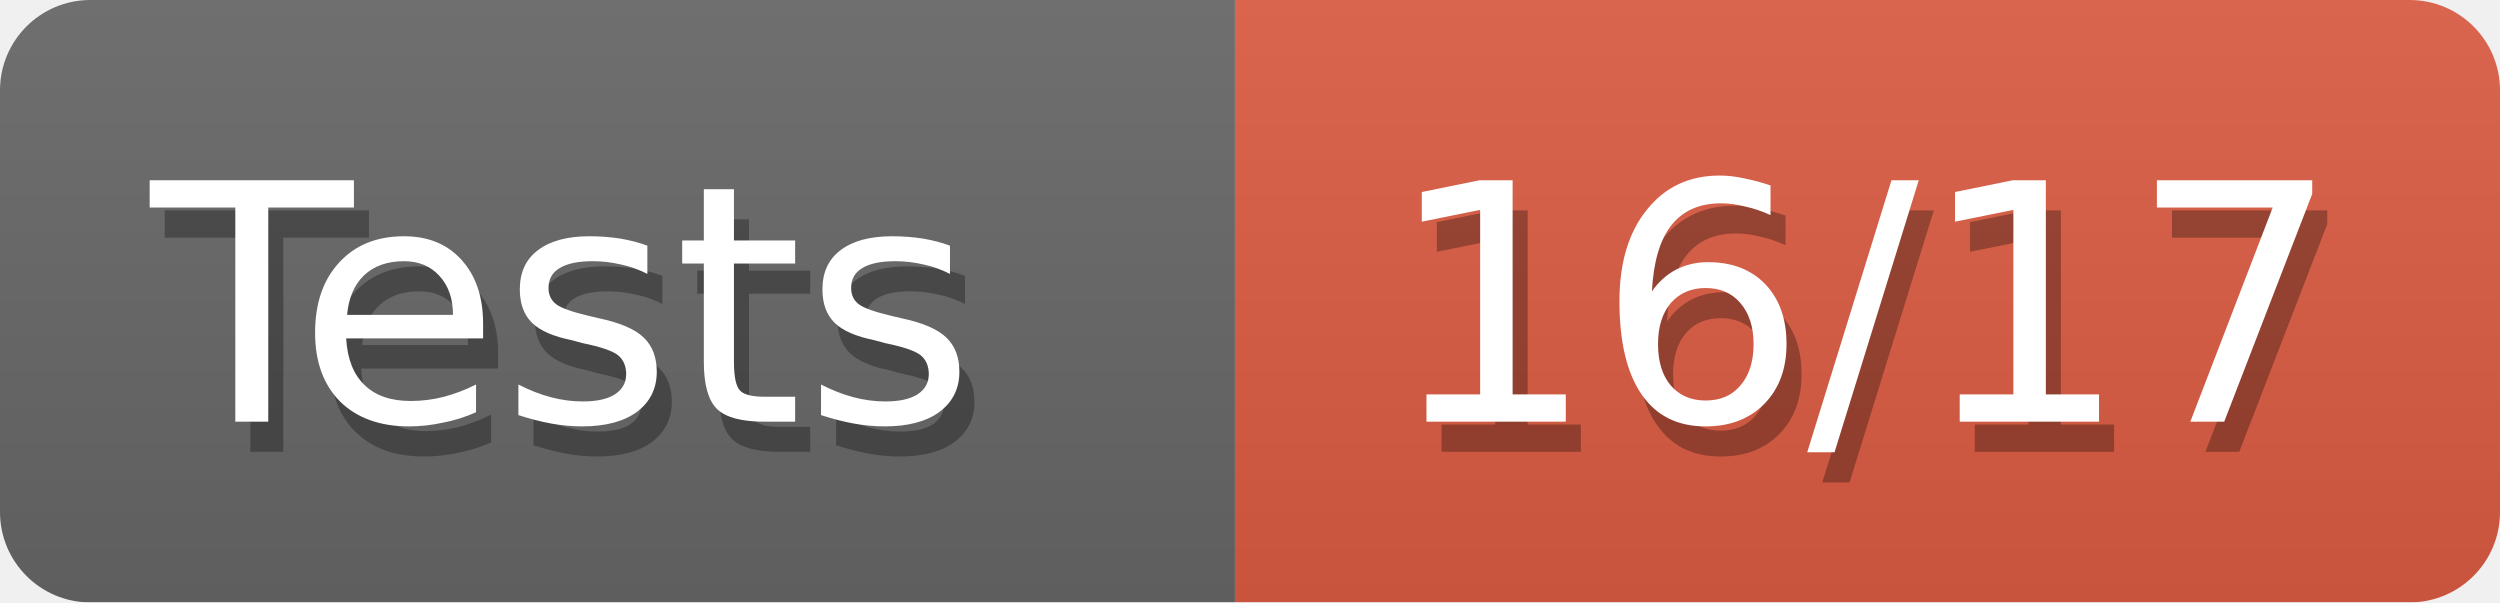
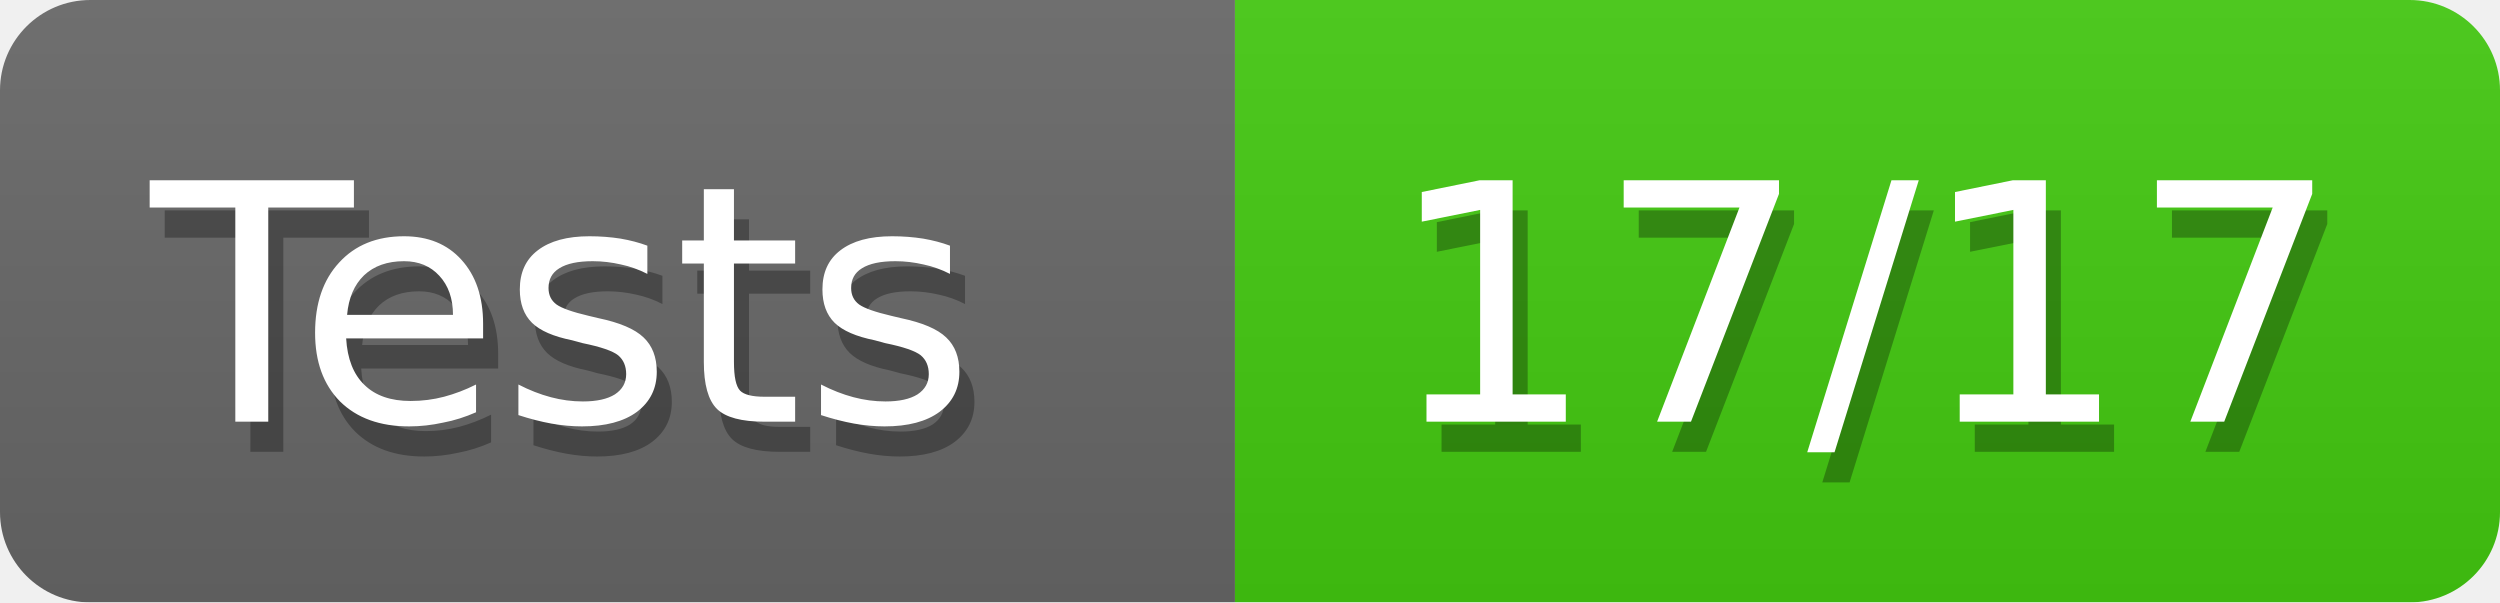
<svg xmlns="http://www.w3.org/2000/svg" width="83" height="20">
  <defs>
    <style>text{font-size:11px;font-family:Verdana,DejaVu Sans,Geneva,sans-serif}text.shadow{fill:#010101;fill-opacity:.3}text.high{fill:#fff}</style>
    <linearGradient id="smooth" x2="0" y2="100%">
      <stop offset="0" stop-color="#aaa" stop-opacity=".1" />
      <stop offset="1" stop-opacity=".1" />
    </linearGradient>
    <mask id="round">
      <rect width="100%" height="100%" rx="3" fill="#fff" />
    </mask>
  </defs>
  <g id="bg" mask="url(#round)">
    <path fill="#696969" d="M0 0h41v20H0z" />
-     <path fill="#e05d44" d="M41 0h42v20H41z" />
+     <path fill="#4c1" d="M41 0h42v20H41z" />
    <path fill="url(#smooth)" d="M0 0h83v20H0z" />
  </g>
  <g id="fg">
    <text class="shadow" x="5.5" y="15">Tests</text>
    <text class="high" x="5" y="14">Tests</text>
-     <text class="shadow" x="46.5" y="15">16/17</text>
-     <text class="high" x="46" y="14">16/17</text>
+     <text class="shadow" x="46.5" y="15">17/17</text>
+     <text class="high" x="46" y="14">17/17</text>
  </g>
</svg>
